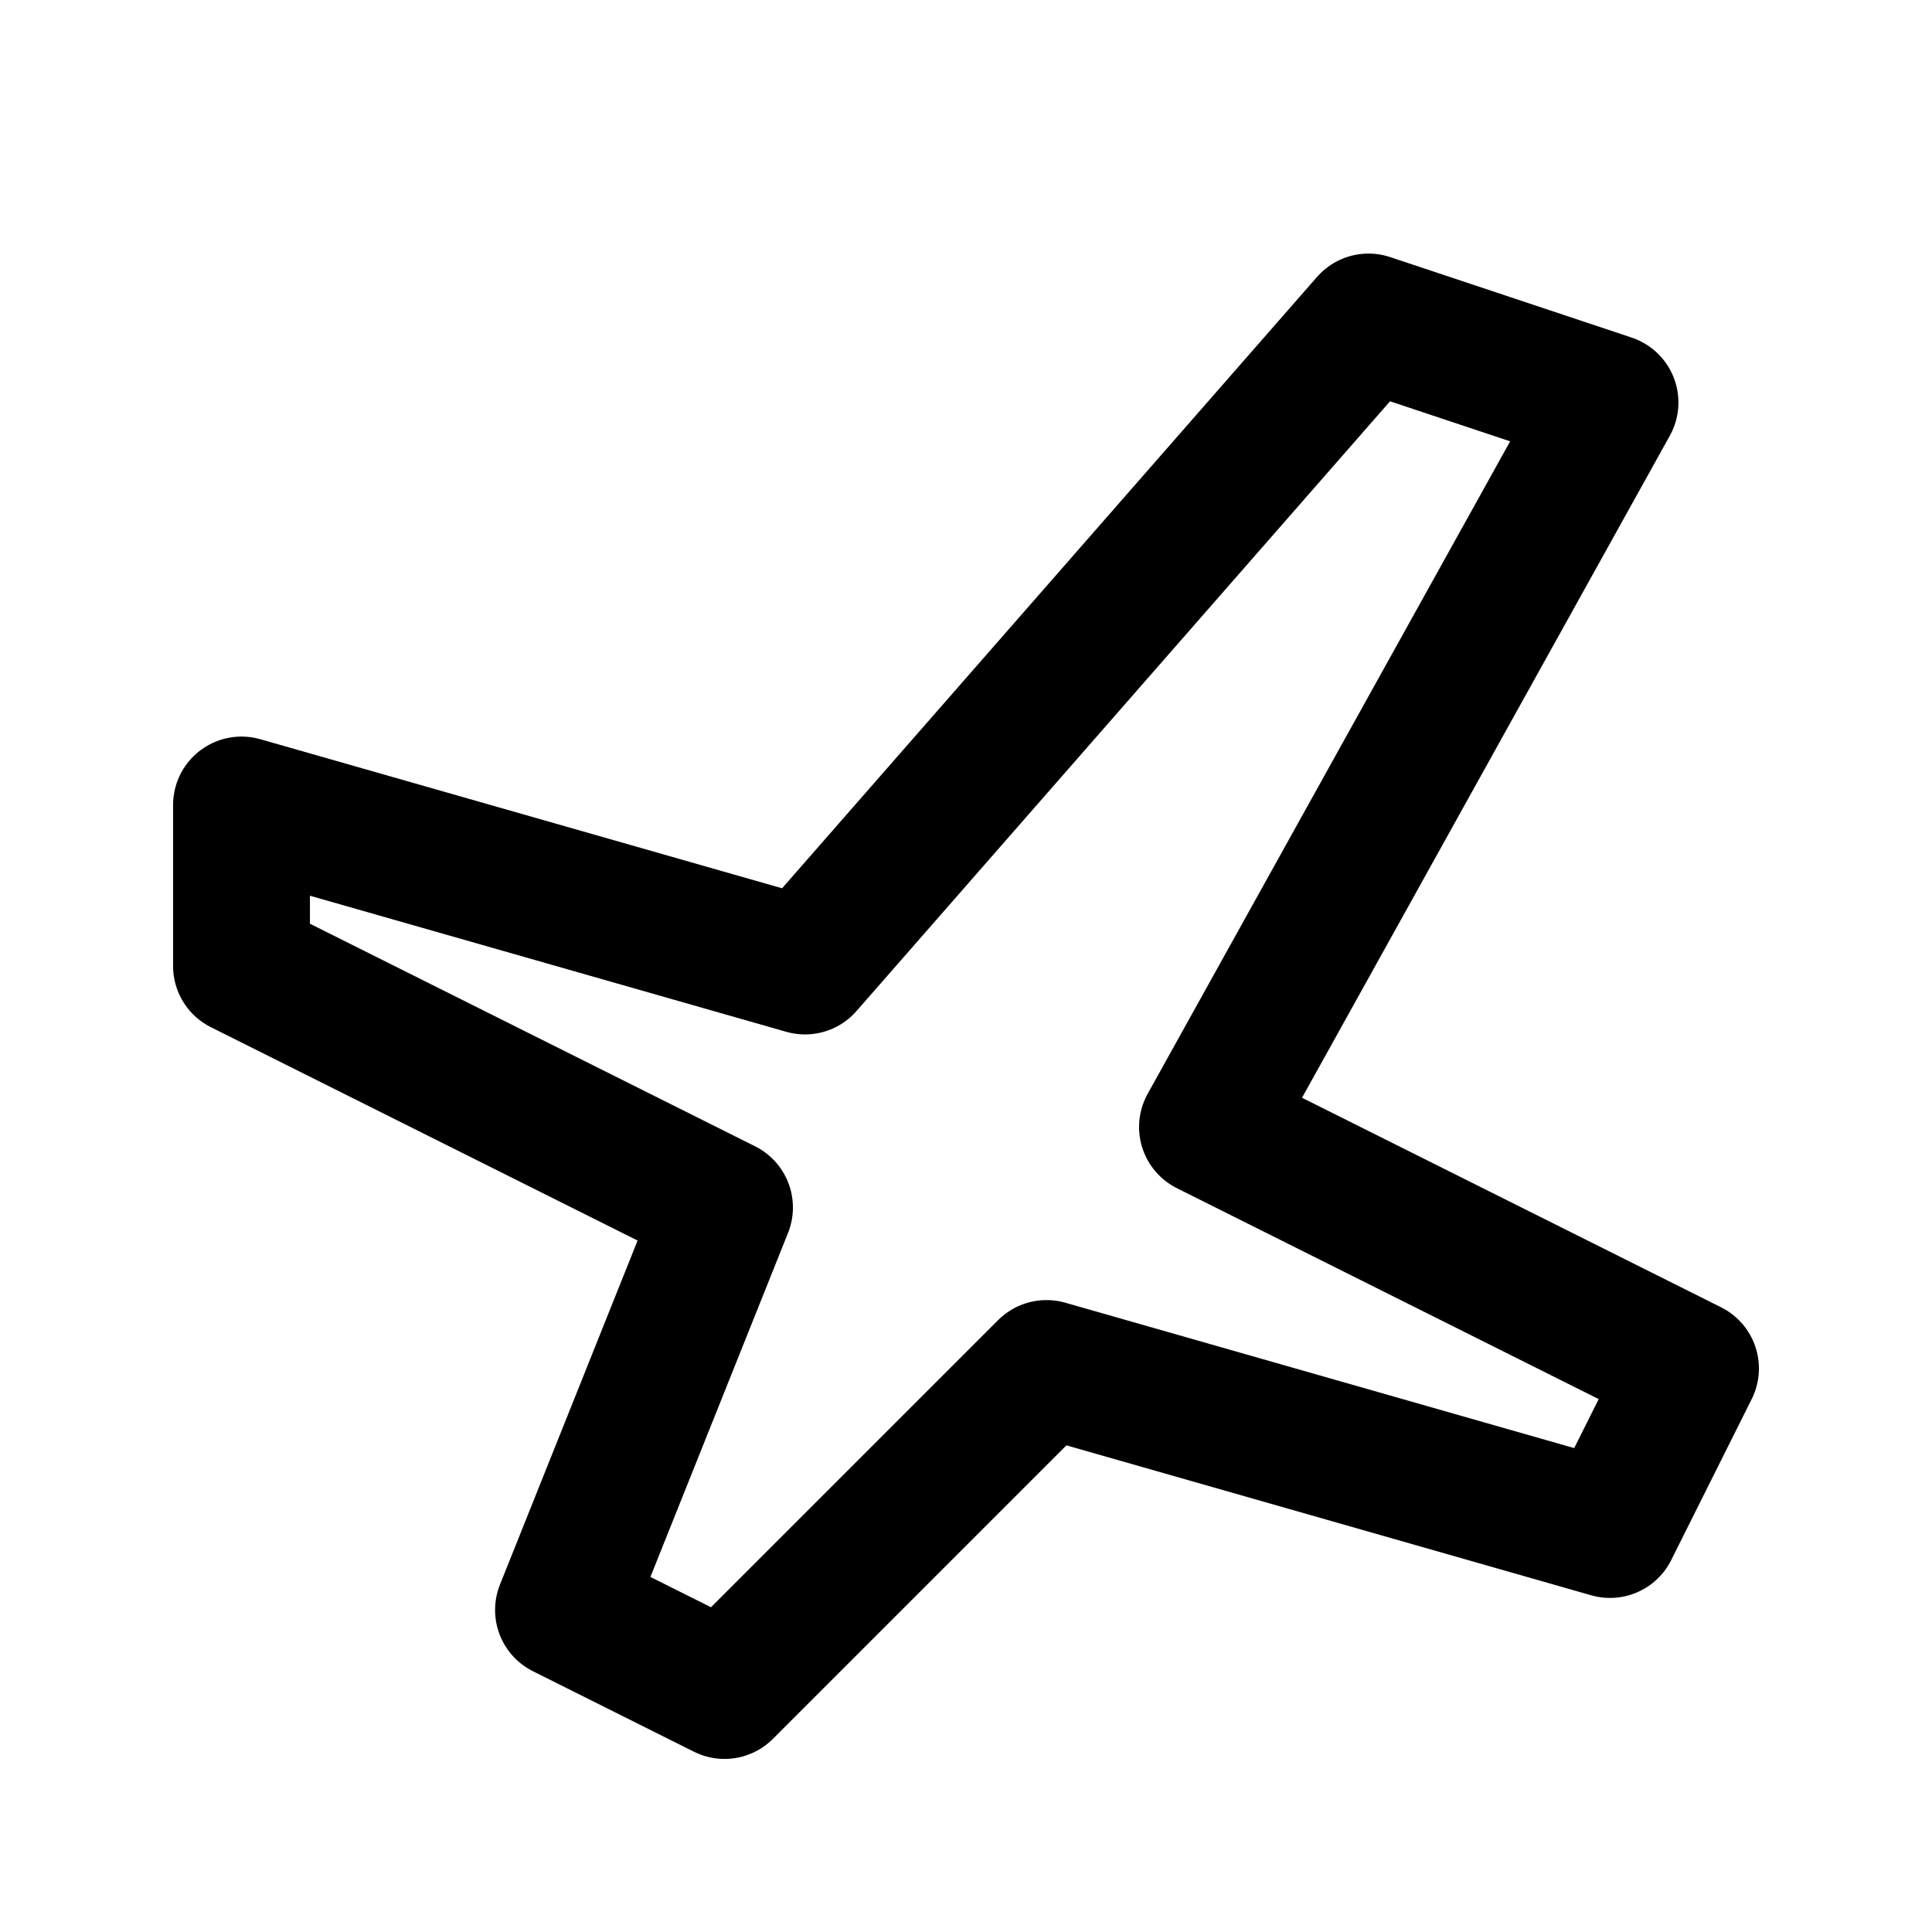
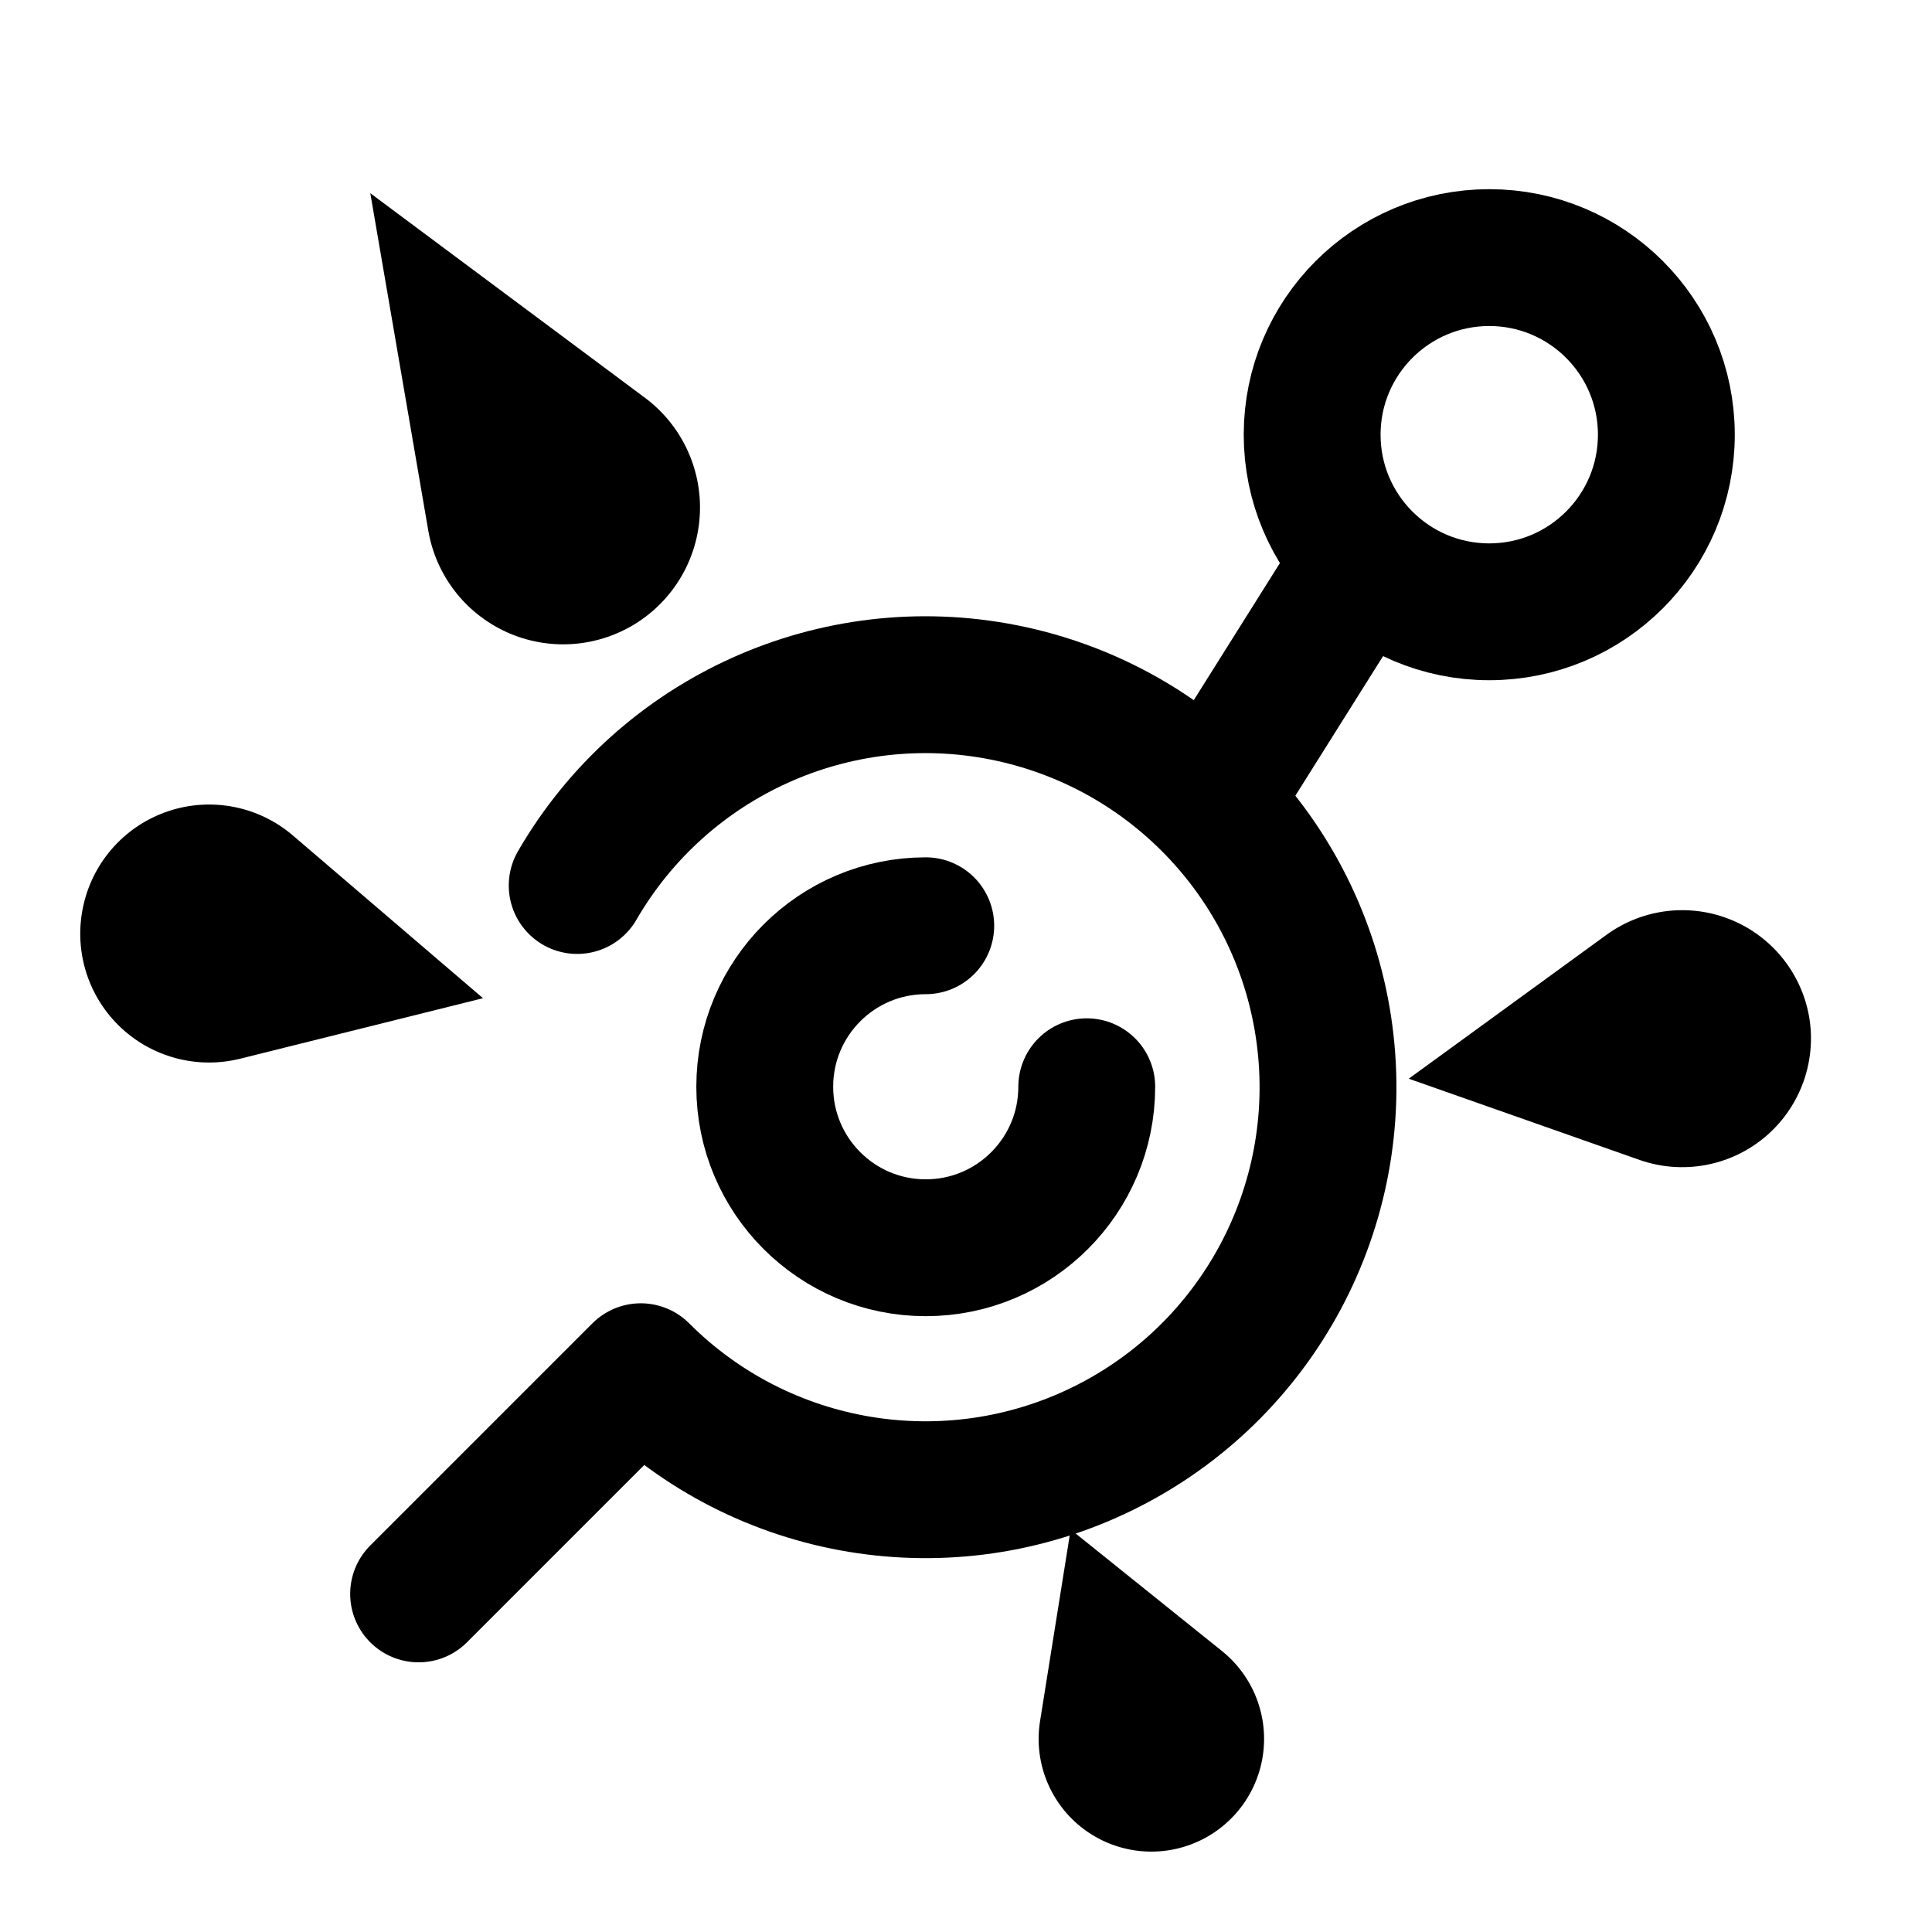
<svg xmlns="http://www.w3.org/2000/svg" viewBox="0 0 24 24" fill="none" stroke="currentColor" stroke-width="1.7" stroke-linecap="round" stroke-linejoin="round">
-   <path d="m3 10 7 2 7-8 3 1-5 9 6 3-1 2-7-2-4 4-2-1 2-5-6-3Z" />
+   <path d="M5.2 19.8 7.96 17.04A5 5 0 1 0 7.17 11" />
+   <path d="M15.04 9.96 16.9 7" />
+   <path d="M13.5 13.5a2 2 0 1 1-2-2" />
+   <circle cx="18.5" cy="5.4" r="2.2" />
+   <g fill="currentColor" stroke="none">
+     <path d="M4.6 2.4L8.01 4.94A1.7 1.7 0 0 1 7.89 7.75A1.7 1.7 0 0 1 5.32 6.59Z" />
+     <path d="M6 12.4L2.99 13.15A1.6 1.6 0 0 1 1.04 11.23A1.6 1.6 0 0 1 3.64 10.38Z" />
+     <path d="M17.5 13.4L19.96 11.61A1.6 1.6 0 0 1 22.48 12.67A1.6 1.6 0 0 1 20.37 14.41Z" />
+     <path d="M13.3 19L15.18 20.51A1.4 1.4 0 0 1 14.8 22.91A1.4 1.4 0 0 1 12.92 21.38Z" />
+   </g>
</svg>
